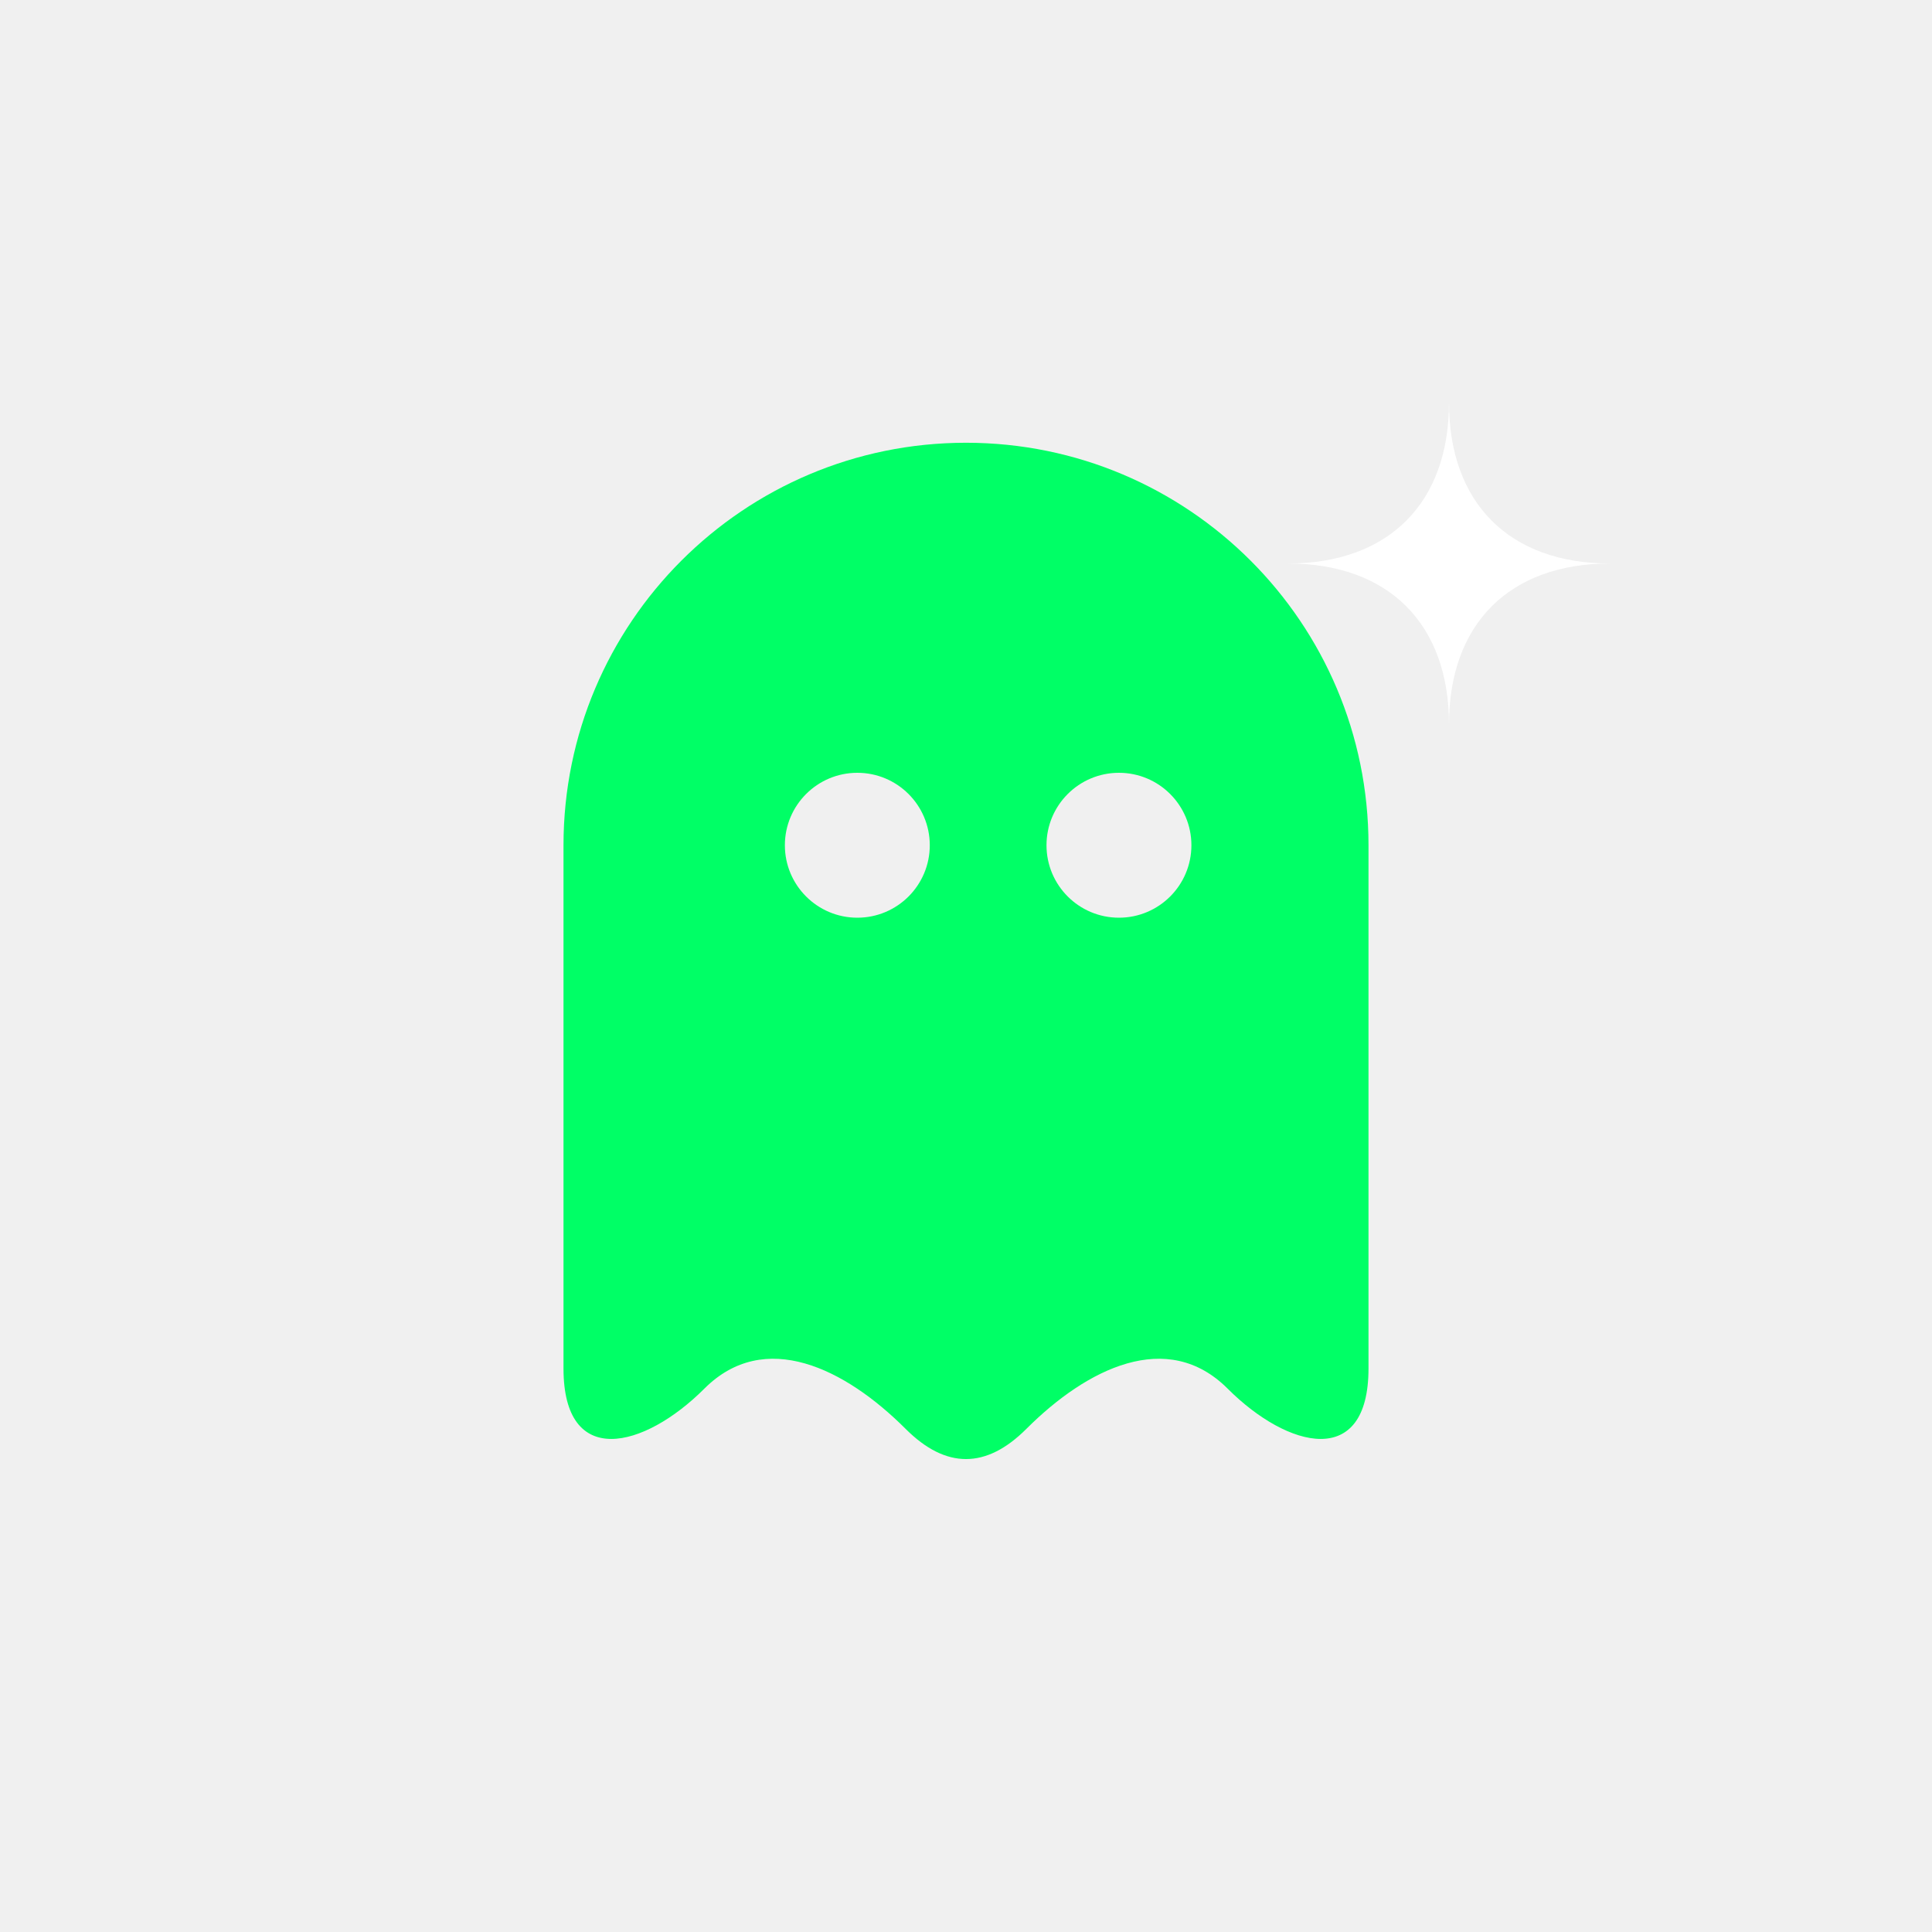
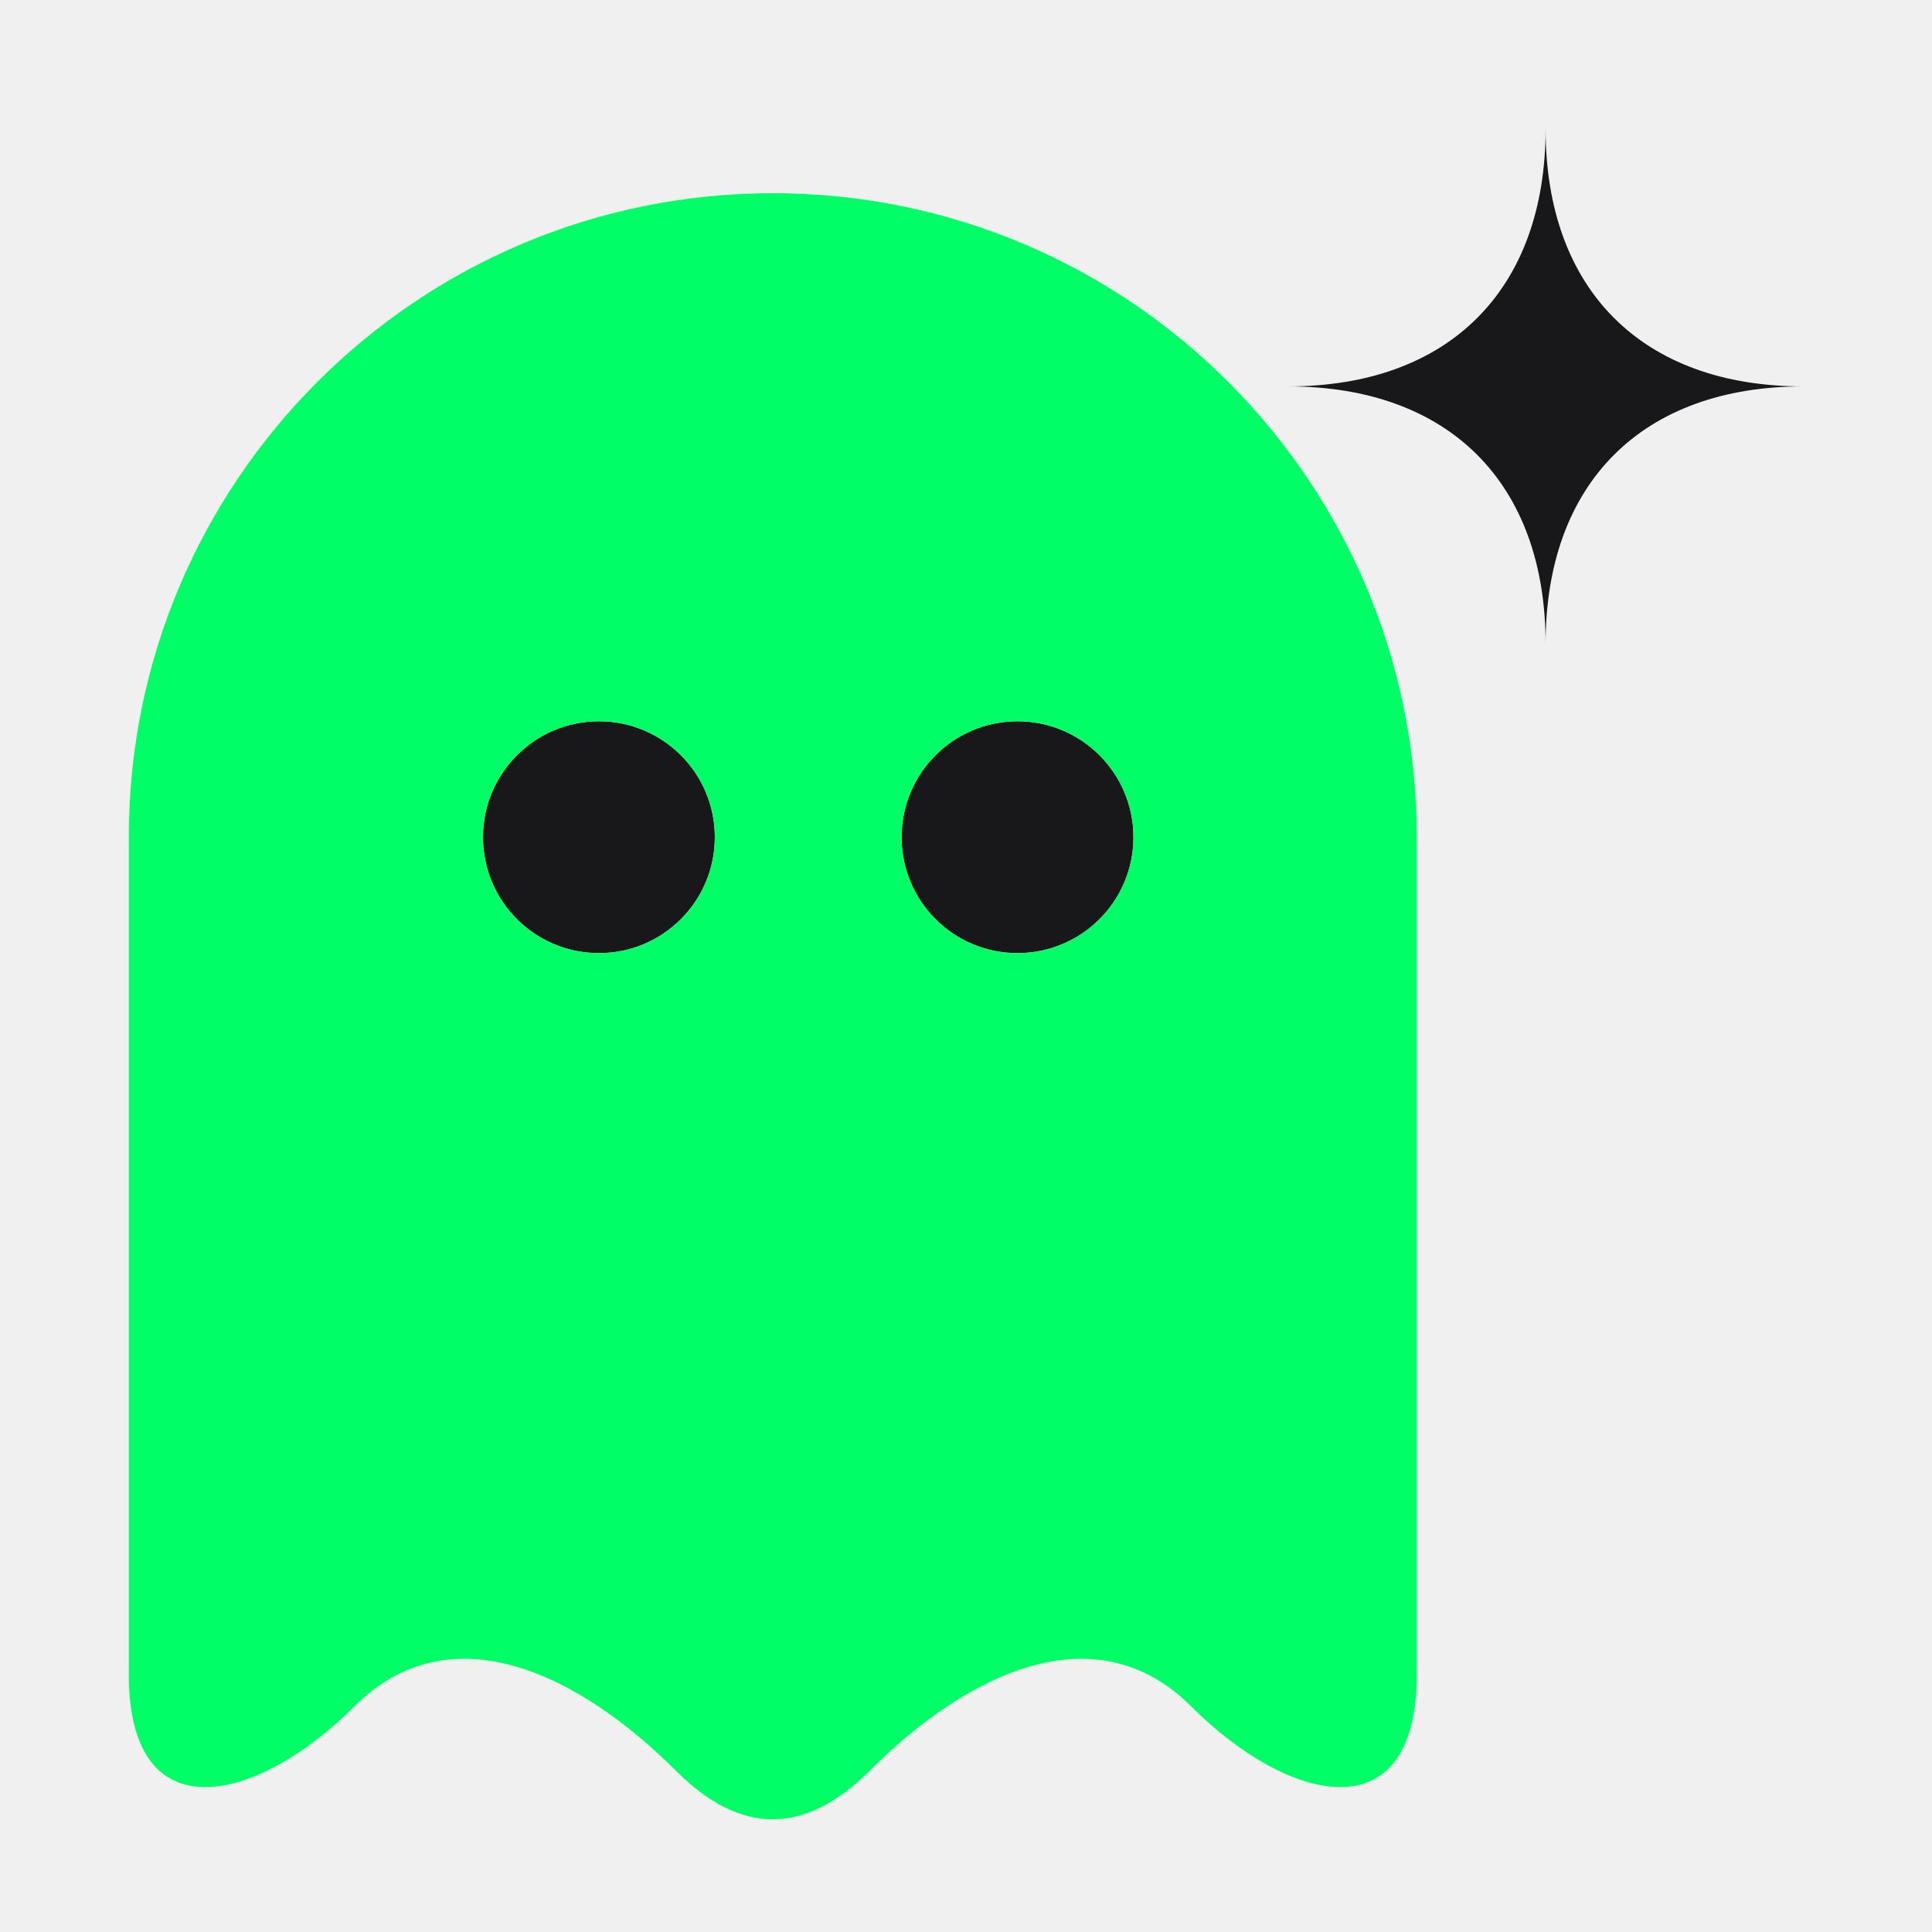
- <svg xmlns="http://www.w3.org/2000/svg" viewBox="0 0 48 48" width="48" height="48" fill="none">
+ <svg xmlns="http://www.w3.org/2000/svg" viewBox="12 8 30 30" width="48" height="48" fill="none">
+   <style>
+     .sparkle { fill: #18181b; }
+     @media (prefers-color-scheme: dark) {
+       .sparkle { fill: #ffffff; }
+     }
+   </style>
+   <circle cx="21.3" cy="21" r="1.8" fill="#18181b" />
+   <circle cx="27.8" cy="21" r="1.8" fill="#18181b" />
  <path fill-rule="evenodd" clip-rule="evenodd" d="M24 11C18.477 11 14 15.477 14 21V34C14 36.5 16 36 17.5 34.5C19 33 21 34 22.5 35.5C23.5 36.5 24.5 36.5 25.5 35.5C27 34 29 33 30.5 34.5C32 36 34 36.5 34 34V21C34 15.477 29.523 11 24 11ZM19.5 21a1.8 1.8 0 1 0 3.6 0a1.8 1.8 0 1 0 -3.6 0ZM26 21a1.8 1.8 0 1 0 3.6 0a1.8 1.8 0 1 0 -3.6 0Z" fill="#00FF66" />
-   <path d="M36 10C36 12.5 37.5 14 40 14C37.5 14 36 15.5 36 18C36 15.5 34.5 14 32 14C34.5 14 36 12.5 36 10Z" fill="#ffffff" />
+   <path class="sparkle" fill="#18181b" d="M36 10C36 12.5 37.5 14 40 14C37.5 14 36 15.5 36 18C36 15.5 34.5 14 32 14C34.5 14 36 12.5 36 10Z" />
</svg>
